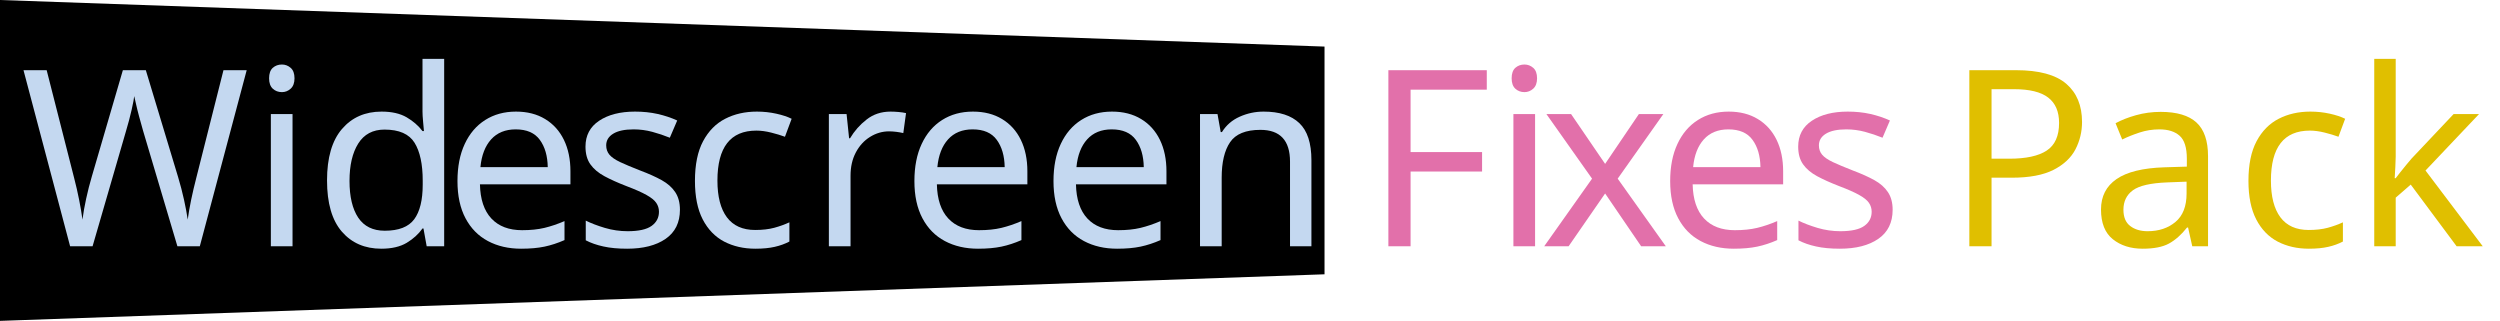
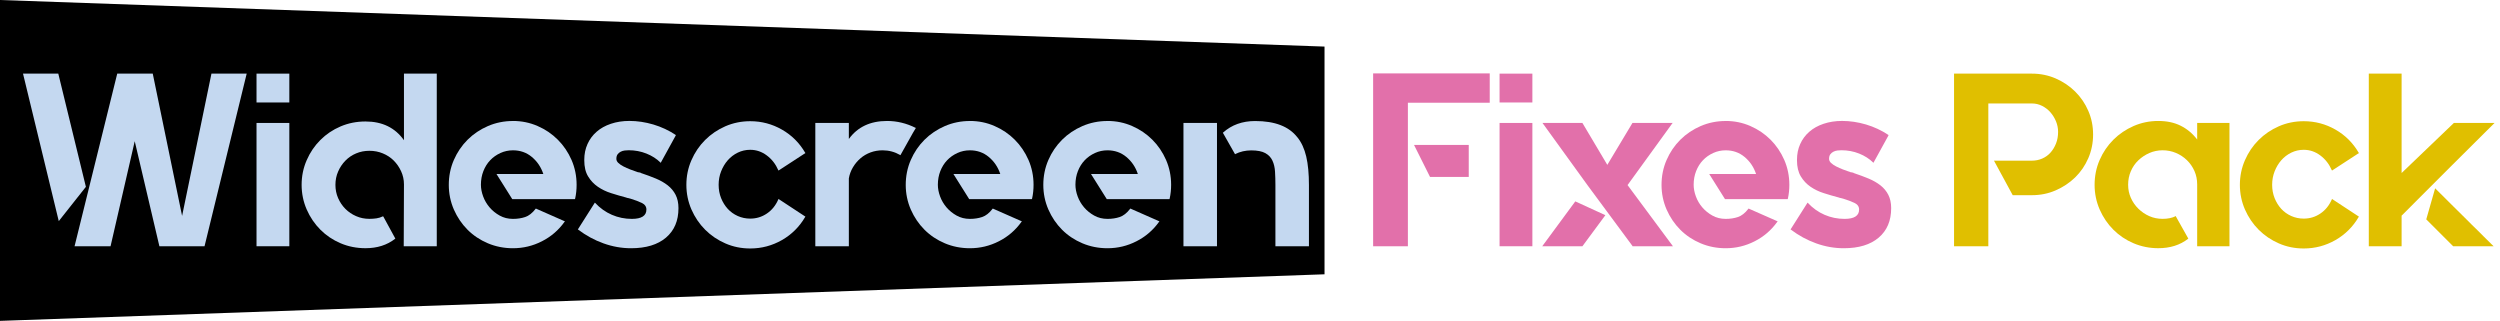
- <svg xmlns="http://www.w3.org/2000/svg" id="Layer_1" data-name="Layer 1" viewBox="0 0 729.96 93.69">
-   <defs>
-     <style>
-       .cls-1 {
-         letter-spacing: -.07em;
-       }
- 
-       .cls-1, .cls-2, .cls-3, .cls-4 {
-         fill: #c4d8f0;
-       }
- 
-       .cls-5 {
-         stroke-width: 0px;
-       }
- 
-       .cls-6 {
-         letter-spacing: 0em;
-       }
- 
-       .cls-6, .cls-7, .cls-8, .cls-9 {
-         fill: #e270aa;
-       }
- 
-       .cls-10 {
-         font-family: Quantify, Quantify;
-         font-size: 72px;
-       }
- 
-       .cls-3 {
-         letter-spacing: -.03em;
-       }
- 
-       .cls-11, .cls-12, .cls-13 {
-         fill: #e0bf00;
-       }
- 
-       .cls-4 {
-         letter-spacing: 0em;
-       }
- 
-       .cls-7 {
-         letter-spacing: -.03em;
-       }
- 
-       .cls-12 {
-         letter-spacing: -.02em;
-       }
- 
-       .cls-8 {
-         letter-spacing: -.08em;
-       }
- 
-       .cls-13 {
-         letter-spacing: -.04em;
-       }
-     </style>
-   </defs>
-   <polygon class="cls-5" points="386.74 80.09 0 93.69 0 0 386.74 13.6 386.74 80.09" />
-   <text />
-   <text />
-   <text />
-   <text class="cls-10" transform="translate(6 71.9)">
-     <tspan class="cls-2" x="0" y="0">Wid</tspan>
-     <tspan class="cls-3" x="123.62" y="0">e</tspan>
-     <tspan class="cls-4" x="161.28" y="0">s</tspan>
-     <tspan class="cls-2" x="192.96" y="0">c</tspan>
-     <tspan class="cls-1" x="229.89" y="0">r</tspan>
-     <tspan class="cls-2" x="257.04" y="0">een</tspan>
-     <tspan x="378" y="0"> </tspan>
-     <tspan class="cls-6" x="392.4" y="0">Fi</tspan>
-     <tspan class="cls-8" x="443.59" y="0">x</tspan>
-     <tspan class="cls-7" x="477.71" y="0">e</tspan>
-     <tspan class="cls-9" x="515.37" y="0">s</tspan>
-     <tspan x="547.63" y="0"> </tspan>
-     <tspan class="cls-13" x="562.03" y="0">P</tspan>
-     <tspan class="cls-12" x="604.15" y="0">a</tspan>
-     <tspan class="cls-11" x="646.56" y="0">ck</tspan>
-   </text>
-   <text />
+ <svg xmlns="http://www.w3.org/2000/svg" id="Layer_1" viewBox="0 0 729.96 93.69">
+   <polygon points="386.74 80.09 0 93.69 0 0 386.74 13.6 386.74 80.09" style="stroke-width:0px;" />
+   <path d="m17.02,21.5l8.06,33.05-7.92,10.01L6.72,21.5h10.3Zm44.71,0h10.3l-12.31,50.4h-13.18l-7.2-30.67-7.06,30.67h-10.51l12.46-50.4h10.37l8.57,41.54,8.57-41.54Z" style="fill:#c4d8f0; stroke-width:0px;" />
+   <path d="m74.9,21.5h9.58v8.42h-9.58v-8.42Zm0,50.4v-36h9.58v36h-9.58Z" style="fill:#c4d8f0; stroke-width:0px;" />
+   <path d="m127.53,21.5v50.4h-9.65l.07-18.07c0-1.34-.28-2.62-.83-3.82-.55-1.2-1.27-2.24-2.16-3.13-.89-.89-1.94-1.58-3.17-2.09s-2.53-.76-3.92-.76-2.69.25-3.89.76c-1.2.5-2.24,1.21-3.13,2.12-.89.91-1.6,1.97-2.12,3.17-.53,1.2-.79,2.5-.79,3.89s.26,2.69.79,3.89c.53,1.2,1.23,2.24,2.12,3.13.89.89,1.93,1.6,3.13,2.12,1.2.53,2.5.79,3.89.79.67,0,1.34-.05,2.02-.14.67-.1,1.3-.29,1.87-.58h.14l3.53,6.48-.07.07c-2.35,1.83-5.23,2.74-8.64,2.74-2.59,0-5.02-.48-7.27-1.44-2.26-.96-4.22-2.28-5.9-3.96-1.68-1.68-3.01-3.65-4-5.9-.98-2.26-1.48-4.66-1.48-7.2s.49-4.94,1.48-7.2c.98-2.26,2.32-4.22,4-5.9,1.68-1.68,3.65-3,5.9-3.96,2.26-.96,4.68-1.44,7.27-1.44,4.9,0,8.64,1.82,11.23,5.47v-19.44h9.58Z" style="fill:#c4d8f0; stroke-width:0px;" />
+   <path d="m149.78,35.32c2.54,0,4.94.49,7.2,1.48,2.26.98,4.22,2.32,5.9,4,1.68,1.68,3.01,3.65,4,5.9.98,2.26,1.48,4.68,1.48,7.27,0,1.39-.14,2.74-.43,4.03l-.07.14h-18.29l-4.61-7.34h13.68c-.67-2.02-1.79-3.67-3.35-4.97-1.56-1.3-3.4-1.94-5.51-1.94-1.3,0-2.52.26-3.67.79-1.15.53-2.15,1.23-2.99,2.12-.84.88-1.5,1.94-1.98,3.16-.48,1.22-.72,2.55-.72,3.98,0,1.1.22,2.24.65,3.41.43,1.17,1.06,2.24,1.87,3.19.82.96,1.8,1.76,2.95,2.4,1.15.65,2.45.97,3.89.97,1.3,0,2.48-.18,3.56-.54,1.08-.36,2.1-1.16,3.06-2.41l.07-.07.14.07,8.35,3.68-.14.15c-1.73,2.42-3.92,4.31-6.59,5.66-2.66,1.36-5.48,2.03-8.46,2.03-2.59,0-5.03-.48-7.31-1.44-2.28-.96-4.26-2.28-5.94-3.96-1.68-1.68-3.01-3.65-4-5.9-.98-2.26-1.48-4.66-1.48-7.2s.49-5.02,1.48-7.27c.98-2.26,2.32-4.22,4-5.9s3.66-3.01,5.94-4c2.28-.98,4.72-1.48,7.31-1.48Z" style="fill:#c4d8f0; stroke-width:0px;" />
+   <path d="m187.15,50.52c1.58.53,3.04,1.07,4.36,1.62,1.32.55,2.47,1.21,3.46,1.98.98.77,1.75,1.69,2.3,2.77.55,1.08.83,2.36.83,3.85v.07c0,3.65-1.21,6.5-3.64,8.57-2.42,2.06-5.82,3.1-10.19,3.1-2.74,0-5.42-.47-8.06-1.42-2.64-.94-5.11-2.29-7.42-4.03l-.07-.07.07-.07,4.9-7.73.07.07c1.44,1.54,3.07,2.7,4.9,3.49,1.82.79,3.77,1.19,5.83,1.19,2.83,0,4.25-.91,4.25-2.73,0-.86-.46-1.51-1.37-1.94-.91-.43-1.99-.84-3.24-1.22-.24-.09-.47-.15-.68-.18-.22-.02-.44-.08-.68-.18-1.44-.38-2.88-.8-4.32-1.26-1.44-.45-2.74-1.08-3.89-1.87-1.15-.79-2.1-1.79-2.84-3.02-.75-1.22-1.12-2.79-1.12-4.71v-.14c0-1.68.31-3.21.94-4.6.62-1.39,1.51-2.59,2.66-3.59,1.15-1.01,2.54-1.78,4.18-2.33,1.63-.55,3.43-.83,5.4-.83,2.3,0,4.63.35,6.98,1.04,2.35.7,4.54,1.72,6.55,3.06v.14l-4.39,7.99-.07-.07c-1.1-1.1-2.47-1.98-4.1-2.63-1.63-.65-3.36-.97-5.18-.97-.34,0-.72.02-1.15.07-.43.05-.83.17-1.19.36-.36.19-.66.44-.9.76-.24.31-.36.76-.36,1.33,0,.43.19.83.58,1.19.38.36.88.7,1.48,1.01.6.31,1.27.61,2.02.9.74.29,1.48.55,2.2.79.14,0,.3.02.47.07.17.05.32.1.47.14Z" style="fill:#c4d8f0; stroke-width:0px;" />
+   <path d="m227.4,58.15l7.78,5.11-.07.07c-1.68,2.88-3.95,5.14-6.8,6.77-2.86,1.63-5.94,2.45-9.25,2.45-2.59,0-5.02-.49-7.27-1.48-2.26-.98-4.22-2.32-5.9-4-1.68-1.68-3.01-3.65-4-5.9-.98-2.26-1.48-4.66-1.48-7.2s.49-4.94,1.48-7.2c.98-2.26,2.32-4.22,4-5.9,1.68-1.68,3.65-3.01,5.9-4,2.26-.98,4.68-1.48,7.27-1.48,3.31,0,6.4.82,9.25,2.45,2.86,1.63,5.12,3.89,6.8,6.77l.07.07-7.85,5.11-.07-.07c-.77-1.78-1.88-3.22-3.35-4.32-1.46-1.1-3.08-1.66-4.86-1.66-1.3,0-2.51.28-3.64.83-1.13.55-2.1,1.3-2.92,2.23-.82.94-1.46,2.02-1.94,3.24-.48,1.22-.72,2.53-.72,3.92s.24,2.69.72,3.89c.48,1.2,1.13,2.24,1.94,3.13.82.89,1.79,1.58,2.92,2.09,1.13.5,2.34.76,3.64.76,1.78,0,3.4-.49,4.86-1.48,1.46-.98,2.58-2.36,3.35-4.14l.07-.14.07.07Z" style="fill:#c4d8f0; stroke-width:0px;" />
+   <path d="m267.43,37.34l-.86,1.44-3.67,6.55-.07-.07c-1.58-.91-3.29-1.37-5.11-1.37-1.25,0-2.42.2-3.53.61-1.1.41-2.09.98-2.95,1.73-.86.74-1.6,1.62-2.2,2.63-.6,1.01-1,2.09-1.19,3.24v19.8h-9.79v-36h9.79v4.68c2.54-3.5,6.26-5.26,11.16-5.26,2.88,0,5.66.67,8.35,2.02h.07Z" style="fill:#c4d8f0; stroke-width:0px;" />
+   <path d="m283.2,35.32c2.54,0,4.94.49,7.2,1.48,2.26.98,4.22,2.32,5.9,4,1.68,1.68,3.01,3.65,4,5.9.98,2.26,1.48,4.68,1.48,7.27,0,1.39-.14,2.74-.43,4.03l-.07.14h-18.29l-4.61-7.34h13.68c-.67-2.02-1.79-3.67-3.35-4.97-1.56-1.3-3.4-1.94-5.51-1.94-1.3,0-2.52.26-3.67.79-1.15.53-2.15,1.23-2.99,2.12-.84.88-1.5,1.94-1.98,3.16-.48,1.22-.72,2.55-.72,3.98,0,1.1.22,2.24.65,3.41.43,1.17,1.06,2.24,1.87,3.19.82.96,1.8,1.76,2.95,2.4,1.15.65,2.45.97,3.89.97,1.3,0,2.48-.18,3.56-.54,1.08-.36,2.1-1.16,3.06-2.41l.07-.07.14.07,8.35,3.68-.14.15c-1.73,2.42-3.92,4.31-6.59,5.66-2.66,1.36-5.48,2.03-8.46,2.03-2.59,0-5.03-.48-7.31-1.44-2.28-.96-4.26-2.28-5.94-3.96-1.68-1.68-3.01-3.65-4-5.9-.98-2.26-1.48-4.66-1.48-7.2s.49-5.02,1.48-7.27c.98-2.26,2.32-4.22,4-5.9s3.66-3.01,5.94-4c2.28-.98,4.72-1.48,7.31-1.48Z" style="fill:#c4d8f0; stroke-width:0px;" />
+   <path d="m323.37,35.32c2.54,0,4.94.49,7.2,1.48,2.26.98,4.22,2.32,5.9,4,1.68,1.68,3.01,3.65,4,5.9.98,2.26,1.48,4.68,1.48,7.27,0,1.39-.14,2.74-.43,4.03l-.07.14h-18.29l-4.61-7.34h13.68c-.67-2.02-1.79-3.67-3.35-4.97-1.56-1.3-3.4-1.94-5.51-1.94-1.3,0-2.52.26-3.67.79-1.15.53-2.15,1.23-2.99,2.12-.84.88-1.5,1.94-1.98,3.16-.48,1.22-.72,2.55-.72,3.98,0,1.1.22,2.24.65,3.41.43,1.17,1.06,2.24,1.87,3.19.82.96,1.8,1.76,2.95,2.4,1.15.65,2.45.97,3.89.97,1.3,0,2.48-.18,3.56-.54,1.08-.36,2.1-1.16,3.06-2.41l.07-.07.14.07,8.35,3.68-.14.15c-1.73,2.42-3.92,4.31-6.59,5.66-2.66,1.36-5.48,2.03-8.46,2.03-2.59,0-5.03-.48-7.31-1.44-2.28-.96-4.26-2.28-5.94-3.96-1.68-1.68-3.01-3.65-4-5.9-.98-2.26-1.48-4.66-1.48-7.2s.49-5.02,1.48-7.27c.98-2.26,2.32-4.22,4-5.9s3.66-3.01,5.94-4c2.28-.98,4.72-1.48,7.31-1.48Z" style="fill:#c4d8f0; stroke-width:0px;" />
+   <path d="m345.55,35.9h9.79v36h-9.79v-36Zm33.26,4.18c1.2,1.49,2.06,3.36,2.59,5.62.53,2.26.79,5.04.79,8.35v17.86h-9.79v-17.9c0-1.35-.04-2.63-.11-3.86-.07-1.23-.32-2.31-.76-3.25-.43-.94-1.13-1.67-2.09-2.2-.96-.53-2.33-.79-4.1-.79-1.68,0-3.24.36-4.68,1.08v.07l-.07-.07-3.53-6.22.07-.07c2.5-2.24,5.62-3.36,9.36-3.36,5.76,0,9.86,1.58,12.31,4.75Z" style="fill:#c4d8f0; stroke-width:0px;" />
+   <path d="m400.92,21.43h34.06v8.57h-23.9v41.9h-10.15V21.43Zm16.63,30.24l-4.68-9.36h15.98v9.36h-11.3Z" style="fill:#e270aa; stroke-width:0px;" />
+   <path d="m437.85,21.5h9.58v8.42h-9.58v-8.42Zm0,50.4v-36h9.58v36h-9.58Z" style="fill:#e270aa; stroke-width:0px;" />
+   <path d="m450.31,71.9l9.65-13.1,8.78,4.03-6.7,9.07h-11.74Zm24.91-17.86l13.25,17.86h-11.81v-.07l-13.1-17.71-13.18-18.22h11.66l7.27,12.24,7.34-12.24h11.81l-.14.07-13.1,18.07Z" style="fill:#e270aa; stroke-width:0px;" />
+   <path d="m503.88,35.32c2.54,0,4.94.49,7.2,1.48,2.25.98,4.22,2.32,5.9,4,1.68,1.68,3.01,3.65,4,5.9.98,2.26,1.48,4.68,1.48,7.27,0,1.39-.14,2.74-.43,4.03l-.07.14h-18.29l-4.61-7.34h13.68c-.67-2.02-1.79-3.67-3.35-4.97-1.56-1.3-3.4-1.94-5.51-1.94-1.3,0-2.52.26-3.67.79-1.15.53-2.15,1.23-2.99,2.12-.84.88-1.5,1.94-1.98,3.16-.48,1.22-.72,2.55-.72,3.98,0,1.1.22,2.24.65,3.41.43,1.17,1.05,2.24,1.87,3.19.82.96,1.8,1.76,2.95,2.4,1.15.65,2.45.97,3.89.97,1.3,0,2.48-.18,3.56-.54,1.08-.36,2.1-1.16,3.06-2.41l.07-.07.14.07,8.35,3.68-.14.15c-1.73,2.42-3.92,4.31-6.59,5.66-2.66,1.36-5.48,2.03-8.46,2.03-2.59,0-5.03-.48-7.31-1.44-2.28-.96-4.26-2.28-5.94-3.96-1.68-1.68-3.01-3.65-4-5.9-.98-2.26-1.48-4.66-1.48-7.2s.49-5.02,1.48-7.27c.98-2.26,2.32-4.22,4-5.9s3.66-3.01,5.94-4c2.28-.98,4.72-1.48,7.31-1.48Z" style="fill:#e270aa; stroke-width:0px;" />
+   <path d="m541.24,50.52c1.58.53,3.04,1.07,4.36,1.62,1.32.55,2.47,1.21,3.46,1.98.98.77,1.75,1.69,2.3,2.77.55,1.08.83,2.36.83,3.85v.07c0,3.65-1.21,6.5-3.64,8.57s-5.82,3.1-10.19,3.1c-2.74,0-5.42-.47-8.06-1.42-2.64-.94-5.11-2.29-7.42-4.03l-.07-.07.07-.07,4.9-7.73.07.07c1.44,1.54,3.07,2.7,4.9,3.49,1.82.79,3.77,1.19,5.83,1.19,2.83,0,4.25-.91,4.25-2.73,0-.86-.46-1.51-1.37-1.94-.91-.43-1.99-.84-3.24-1.22-.24-.09-.47-.15-.68-.18-.22-.02-.44-.08-.68-.18-1.44-.38-2.88-.8-4.32-1.26-1.44-.45-2.74-1.08-3.89-1.87-1.15-.79-2.1-1.79-2.84-3.02-.74-1.22-1.12-2.79-1.12-4.71v-.14c0-1.68.31-3.21.94-4.6.62-1.39,1.51-2.59,2.66-3.59,1.15-1.01,2.54-1.78,4.18-2.33,1.63-.55,3.43-.83,5.4-.83,2.3,0,4.63.35,6.98,1.04,2.35.7,4.54,1.72,6.55,3.06v.14l-4.39,7.99-.07-.07c-1.1-1.1-2.47-1.98-4.1-2.63-1.63-.65-3.36-.97-5.18-.97-.34,0-.72.02-1.15.07-.43.05-.83.17-1.19.36-.36.19-.66.44-.9.76-.24.31-.36.76-.36,1.33,0,.43.19.83.58,1.19.38.36.88.7,1.48,1.01.6.31,1.27.61,2.02.9.74.29,1.48.55,2.2.79.14,0,.3.02.47.07.17.05.32.1.47.14Z" style="fill:#e270aa; stroke-width:0px;" />
+   <path d="m600.21,22.9c2.16.94,4.06,2.21,5.69,3.82,1.63,1.61,2.92,3.49,3.85,5.65.94,2.16,1.4,4.46,1.4,6.91s-.47,4.75-1.4,6.91c-.94,2.16-2.22,4.03-3.85,5.62-1.63,1.58-3.53,2.84-5.69,3.78-2.16.94-4.46,1.4-6.91,1.4h-5.62l-5.47-10.08h11.09c1.05,0,2.05-.2,2.99-.61.94-.41,1.74-.98,2.41-1.73.67-.74,1.21-1.63,1.62-2.66.41-1.03.61-2.17.61-3.42,0-1.06-.21-2.08-.61-3.06-.41-.98-.95-1.86-1.62-2.63-.67-.77-1.48-1.39-2.41-1.87-.94-.48-1.93-.72-2.99-.72h-12.74v41.69h-10.01V21.5h22.75c2.45,0,4.75.47,6.91,1.4Z" style="fill:#e0bf00; stroke-width:0px;" />
+   <path d="m650.97,35.9v36h-9.43v-18.05c0-1.4-.26-2.69-.79-3.9-.53-1.2-1.26-2.26-2.2-3.18-.94-.91-2.02-1.62-3.24-2.13-1.22-.51-2.51-.76-3.85-.76s-2.69.27-3.89.8c-1.2.53-2.27,1.24-3.2,2.13-.94.89-1.67,1.95-2.2,3.18-.53,1.23-.79,2.54-.79,3.94s.26,2.63.79,3.83c.53,1.2,1.26,2.26,2.2,3.18.94.92,2,1.64,3.2,2.17,1.2.53,2.5.79,3.89.79,1.49,0,2.76-.26,3.82-.79h.07v.14l3.6,6.41-.07.07c-2.35,1.83-5.26,2.74-8.71,2.74-2.54,0-4.94-.48-7.2-1.44-2.26-.96-4.22-2.28-5.9-3.96-1.68-1.68-3.01-3.65-4-5.9-.98-2.26-1.48-4.66-1.48-7.2s.49-5.02,1.48-7.27c.98-2.26,2.32-4.22,4-5.9s3.65-3.01,5.9-4c2.25-.98,4.66-1.48,7.2-1.48s4.68.46,6.55,1.39,3.48,2.27,4.82,4.03v-4.85h9.43Z" style="fill:#e0bf00; stroke-width:0px;" />
+   <path d="m681,58.15l7.78,5.11-.07.07c-1.68,2.88-3.95,5.14-6.8,6.77-2.86,1.63-5.94,2.45-9.25,2.45-2.59,0-5.02-.49-7.27-1.48-2.26-.98-4.22-2.32-5.9-4-1.68-1.68-3.01-3.65-4-5.9-.98-2.26-1.48-4.66-1.48-7.2s.49-4.94,1.48-7.2c.98-2.26,2.32-4.22,4-5.9,1.68-1.68,3.65-3.01,5.9-4,2.25-.98,4.68-1.48,7.27-1.48,3.31,0,6.4.82,9.25,2.45,2.86,1.63,5.12,3.89,6.8,6.77l.07.07-7.85,5.11-.07-.07c-.77-1.78-1.88-3.22-3.35-4.32-1.46-1.1-3.08-1.66-4.86-1.66-1.3,0-2.51.28-3.64.83-1.13.55-2.1,1.3-2.92,2.23-.82.94-1.46,2.02-1.94,3.24-.48,1.22-.72,2.53-.72,3.92s.24,2.69.72,3.89c.48,1.2,1.13,2.24,1.94,3.13.82.89,1.79,1.58,2.92,2.09,1.13.5,2.34.76,3.64.76,1.78,0,3.4-.49,4.86-1.48,1.46-.98,2.58-2.36,3.35-4.14l.07-.14.07.07Z" style="fill:#e0bf00; stroke-width:0px;" />
+   <path d="m728.37,35.9c-4.51,4.46-8.62,8.54-12.31,12.24l-14.83,14.83v8.93h-9.58V21.5h9.58v29.02l15.26-14.62h11.88Zm-17.35,19.08c2.21,2.21,4,3.98,5.36,5.33,1.37,1.34,2.48,2.45,3.35,3.31.86.86,1.55,1.55,2.05,2.05.5.5,1.02,1.01,1.55,1.51.53.5,1.14,1.12,1.84,1.84.7.72,1.67,1.68,2.92,2.88h-11.81l-.07-.07-7.78-7.78,2.59-9.07Z" style="fill:#e0bf00; stroke-width:0px;" />
</svg>
